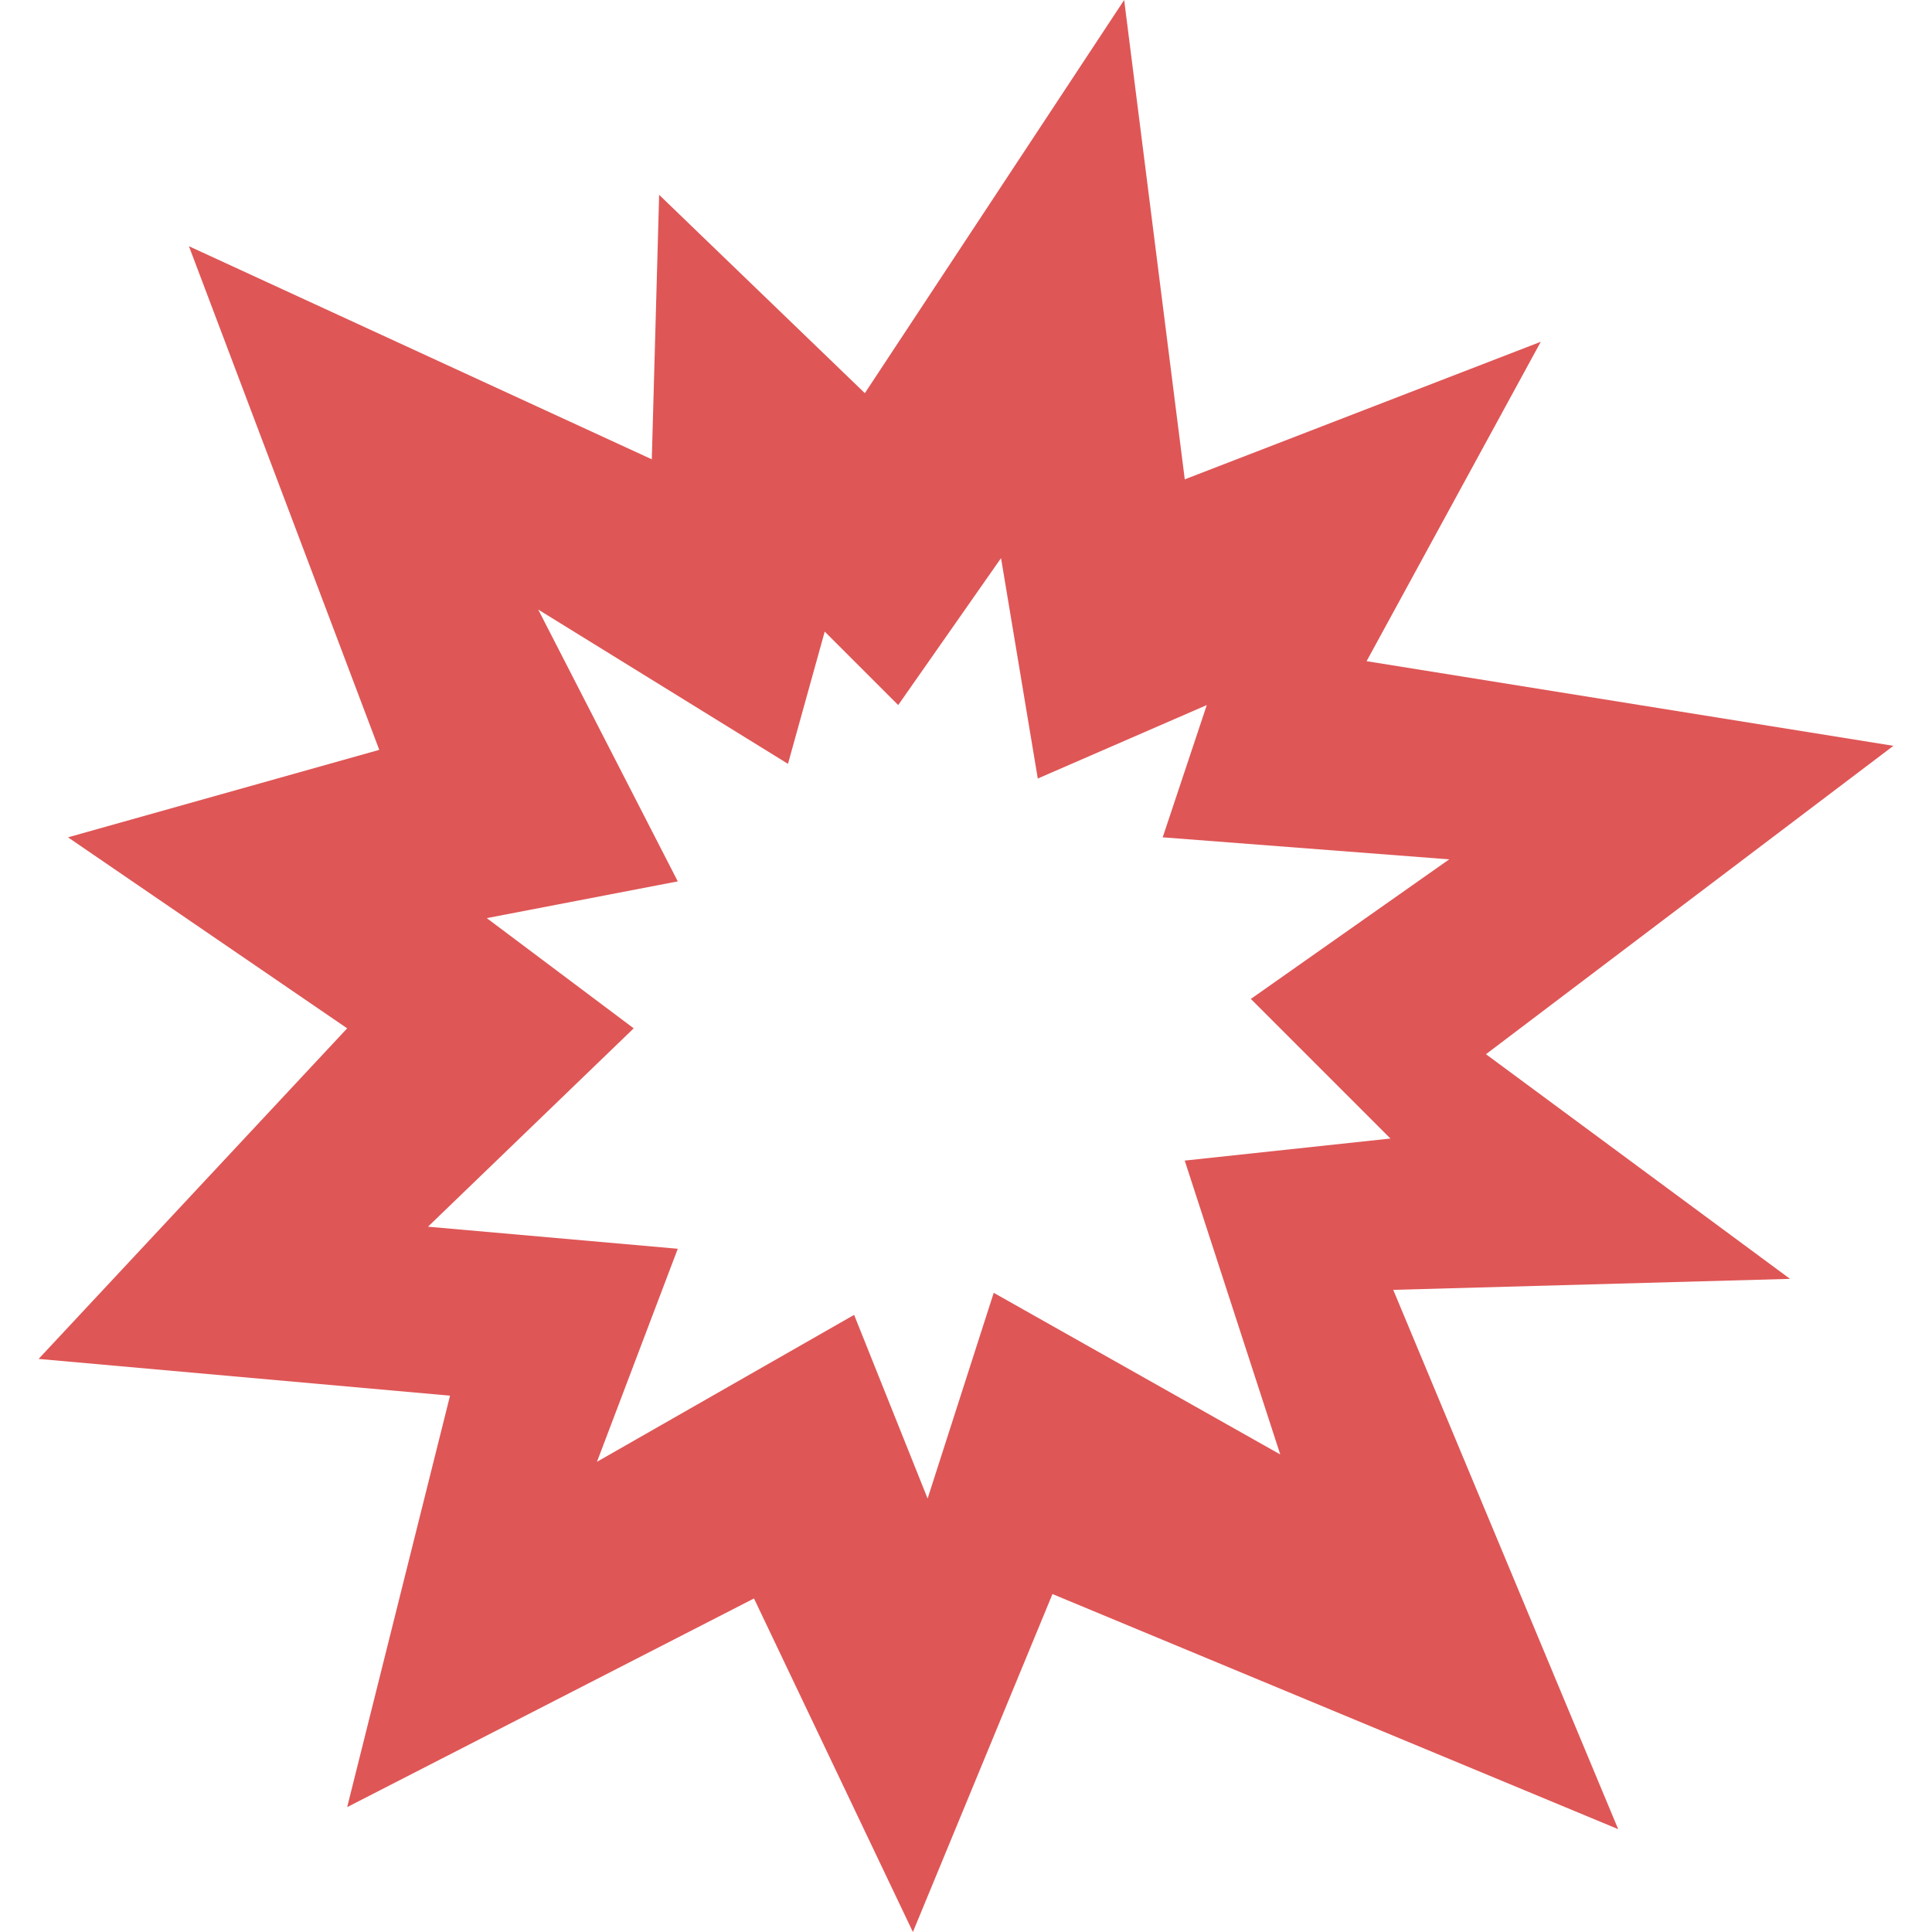
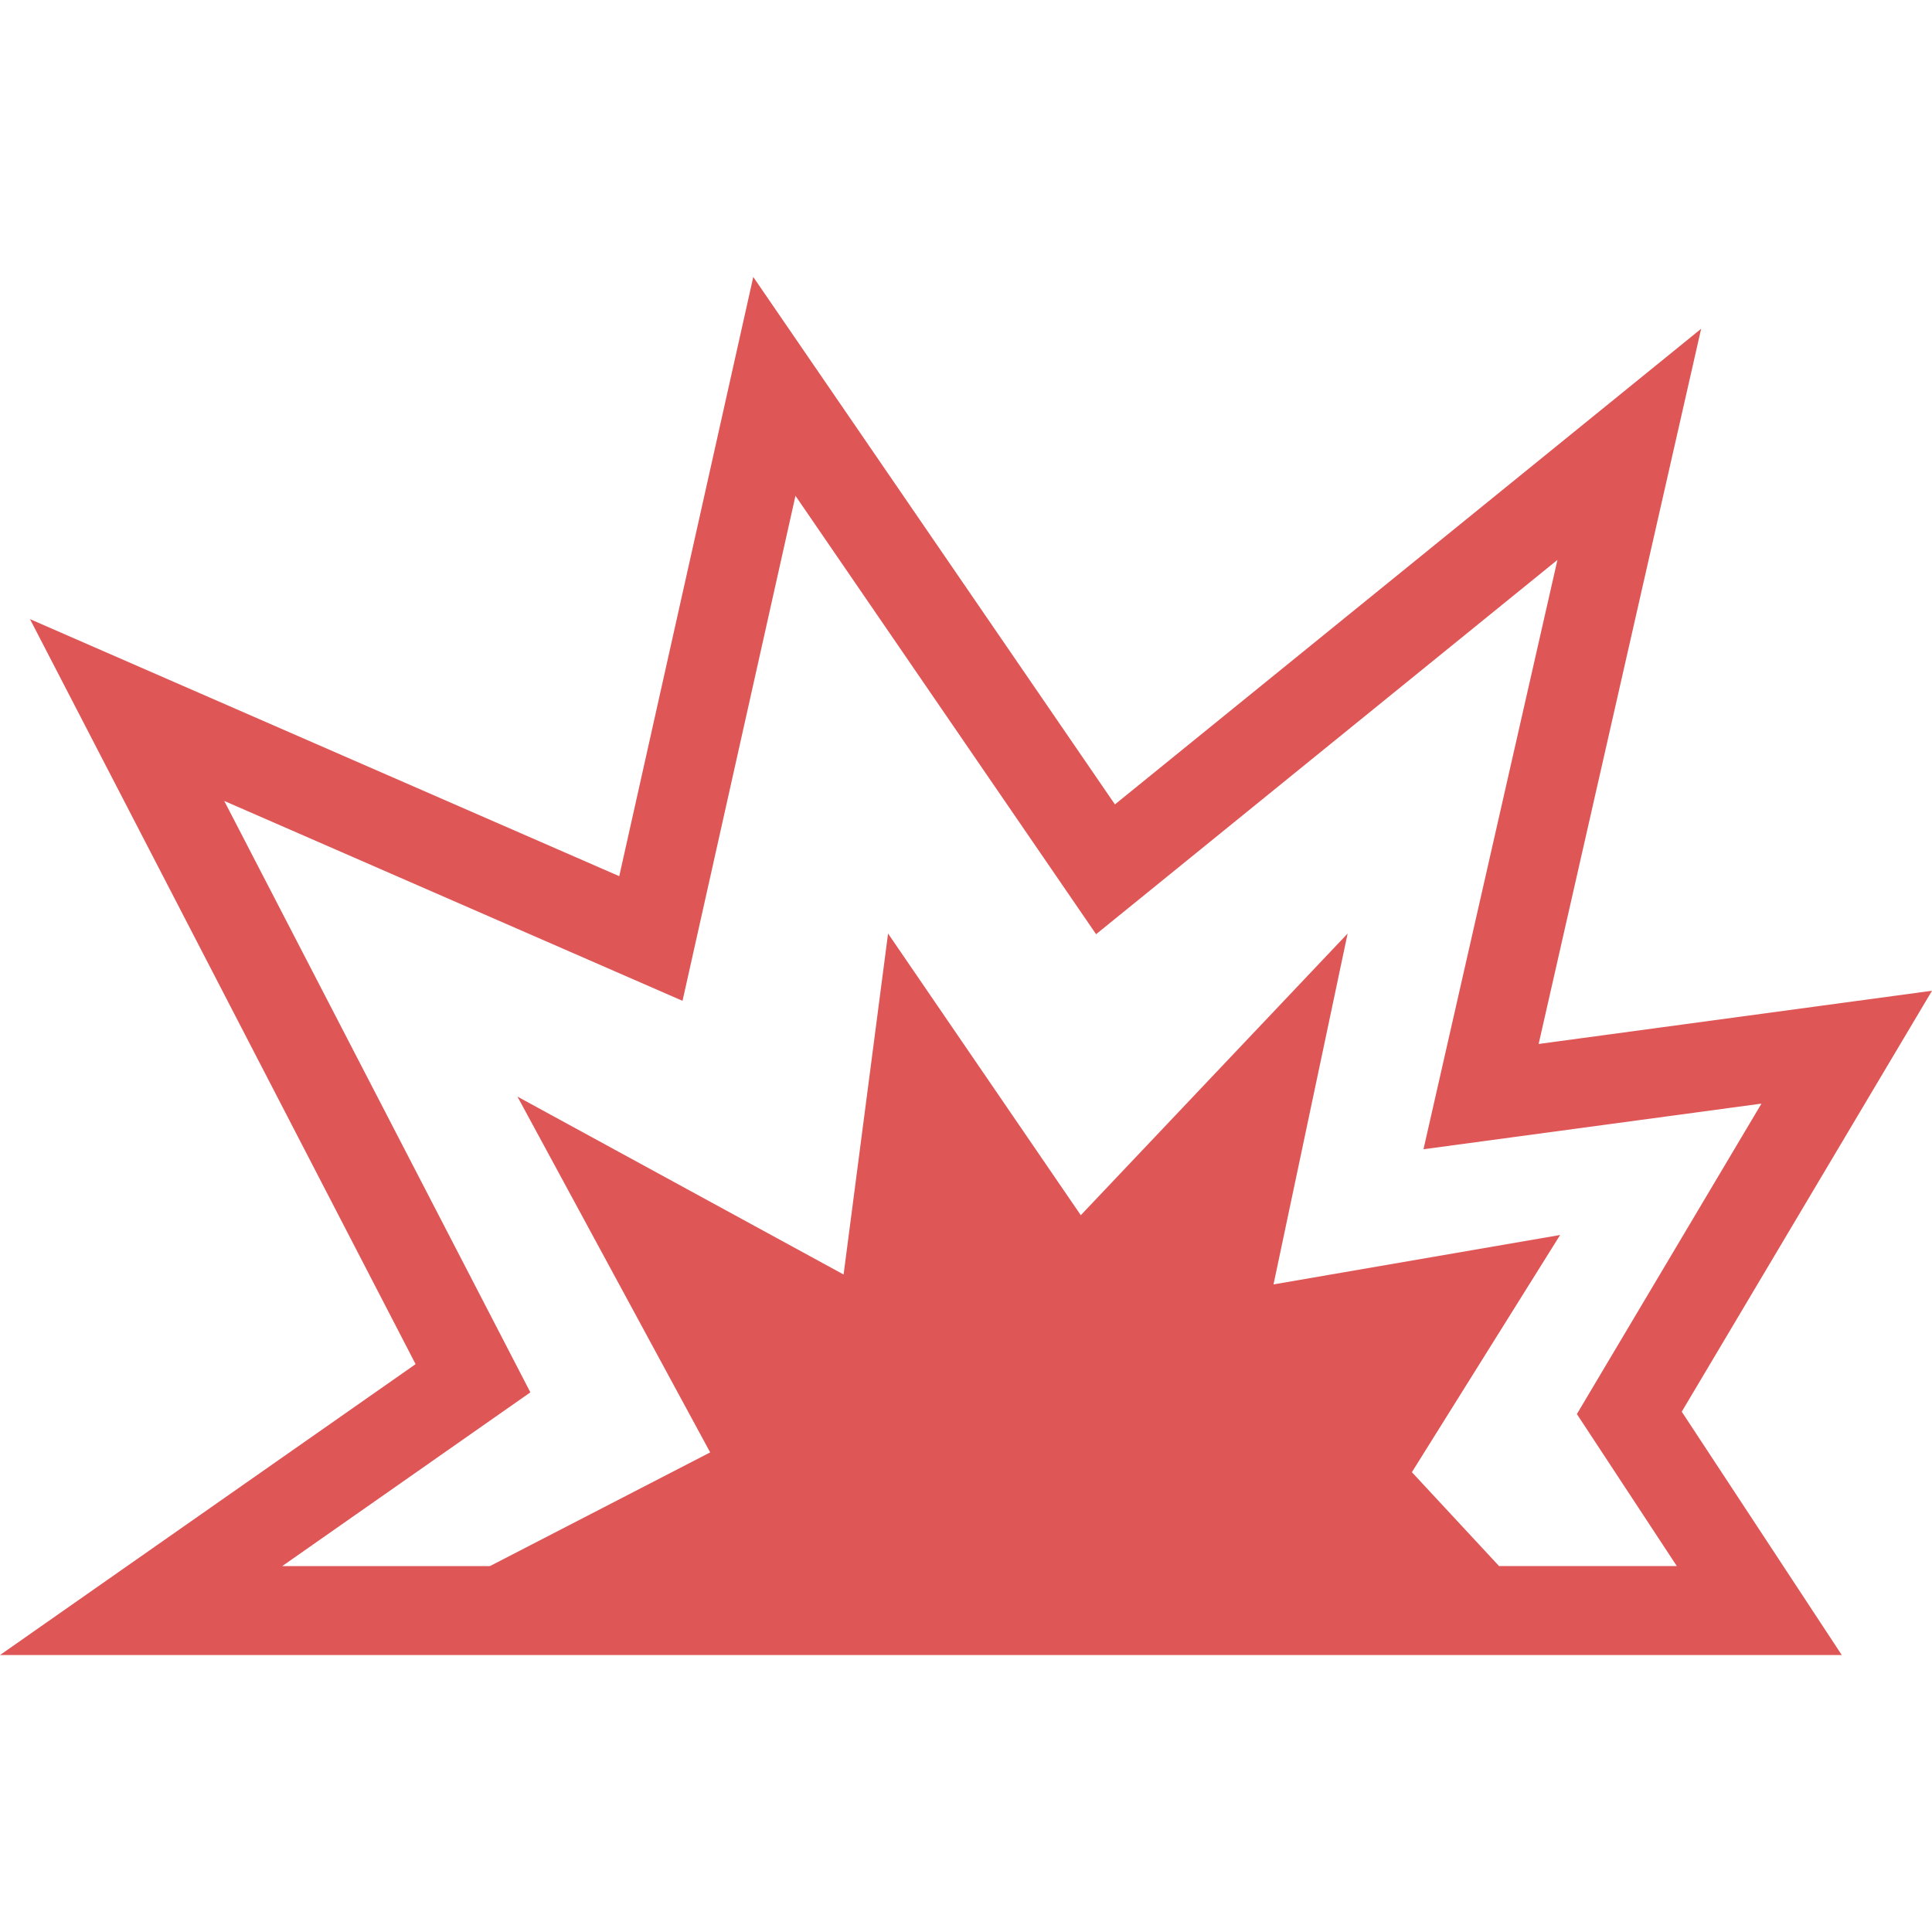
<svg xmlns="http://www.w3.org/2000/svg" version="1.1" id="_x32_" x="0px" y="0px" viewBox="0 0 512 512" style="width: 256px; height: 256px; opacity: 1;" xml:space="preserve">
  <style type="text/css">
	.st0{fill:#4B4B4B;}
</style>
  <g>
-     <path class="st0" d="M393.795,279.376l107.978-81.724l-139.612-22.433l46.162-84.647l-94.348,36.459L297.914,0l-68.719,104.192   L174.678,51.63l-1.946,70.092L50.068,65.25l50.441,133.468L18.019,221.9l73.985,50.618L10.227,360.13l109.036,9.738L92.004,478.904   l107.811-55.293L241.927,512l36.988-89.56l149.923,62.309l-59.615-142.923l105.152-2.915L393.795,279.376z M331.486,264.725   l36.996,36.996l-54.518,5.846l25.313,77.876l-75.93-42.833l-17.521,54.517l-19.476-48.671l-68.147,38.934l21.412-56.455   l-66.192-5.846l54.518-52.571L129,243.312l50.617-9.738l-36.988-72.038l66.192,40.888l9.738-35.042l19.476,19.467l27.25-38.942   l9.738,58.409l44.788-19.467L308.127,221.9l75.93,5.838L331.486,264.725z" style="fill: rgb(223, 86, 86);" />
+     <path class="st0" d="M512,262.56l-104.245,14.103l43.066-189.536L295.469,213.175L199.622,73.4l-35.515,158.797L7.946,164.074   l102.192,197.439L0,438.6h156.733H488.09l-42.409-64.486L512,262.56z M397.262,415.02l-23.097-24.877l39.287-62.859l-75.958,13.098   l19.643-92.985l-70.716,74.646l-51.074-74.646l-11.786,90.36l-86.431-47.144l51.073,94.289l-58.358,30.125H74.802l65.752-46.039   L59.426,212.254l121.451,52.976l29.93-133.837l79.667,116.181l122.262-99.192l-35.497,156.181l89.57-12.093l-48.92,82.272   l26.484,40.278H397.262z" style="fill: rgb(223, 86, 86);" />
  </g>
</svg>
